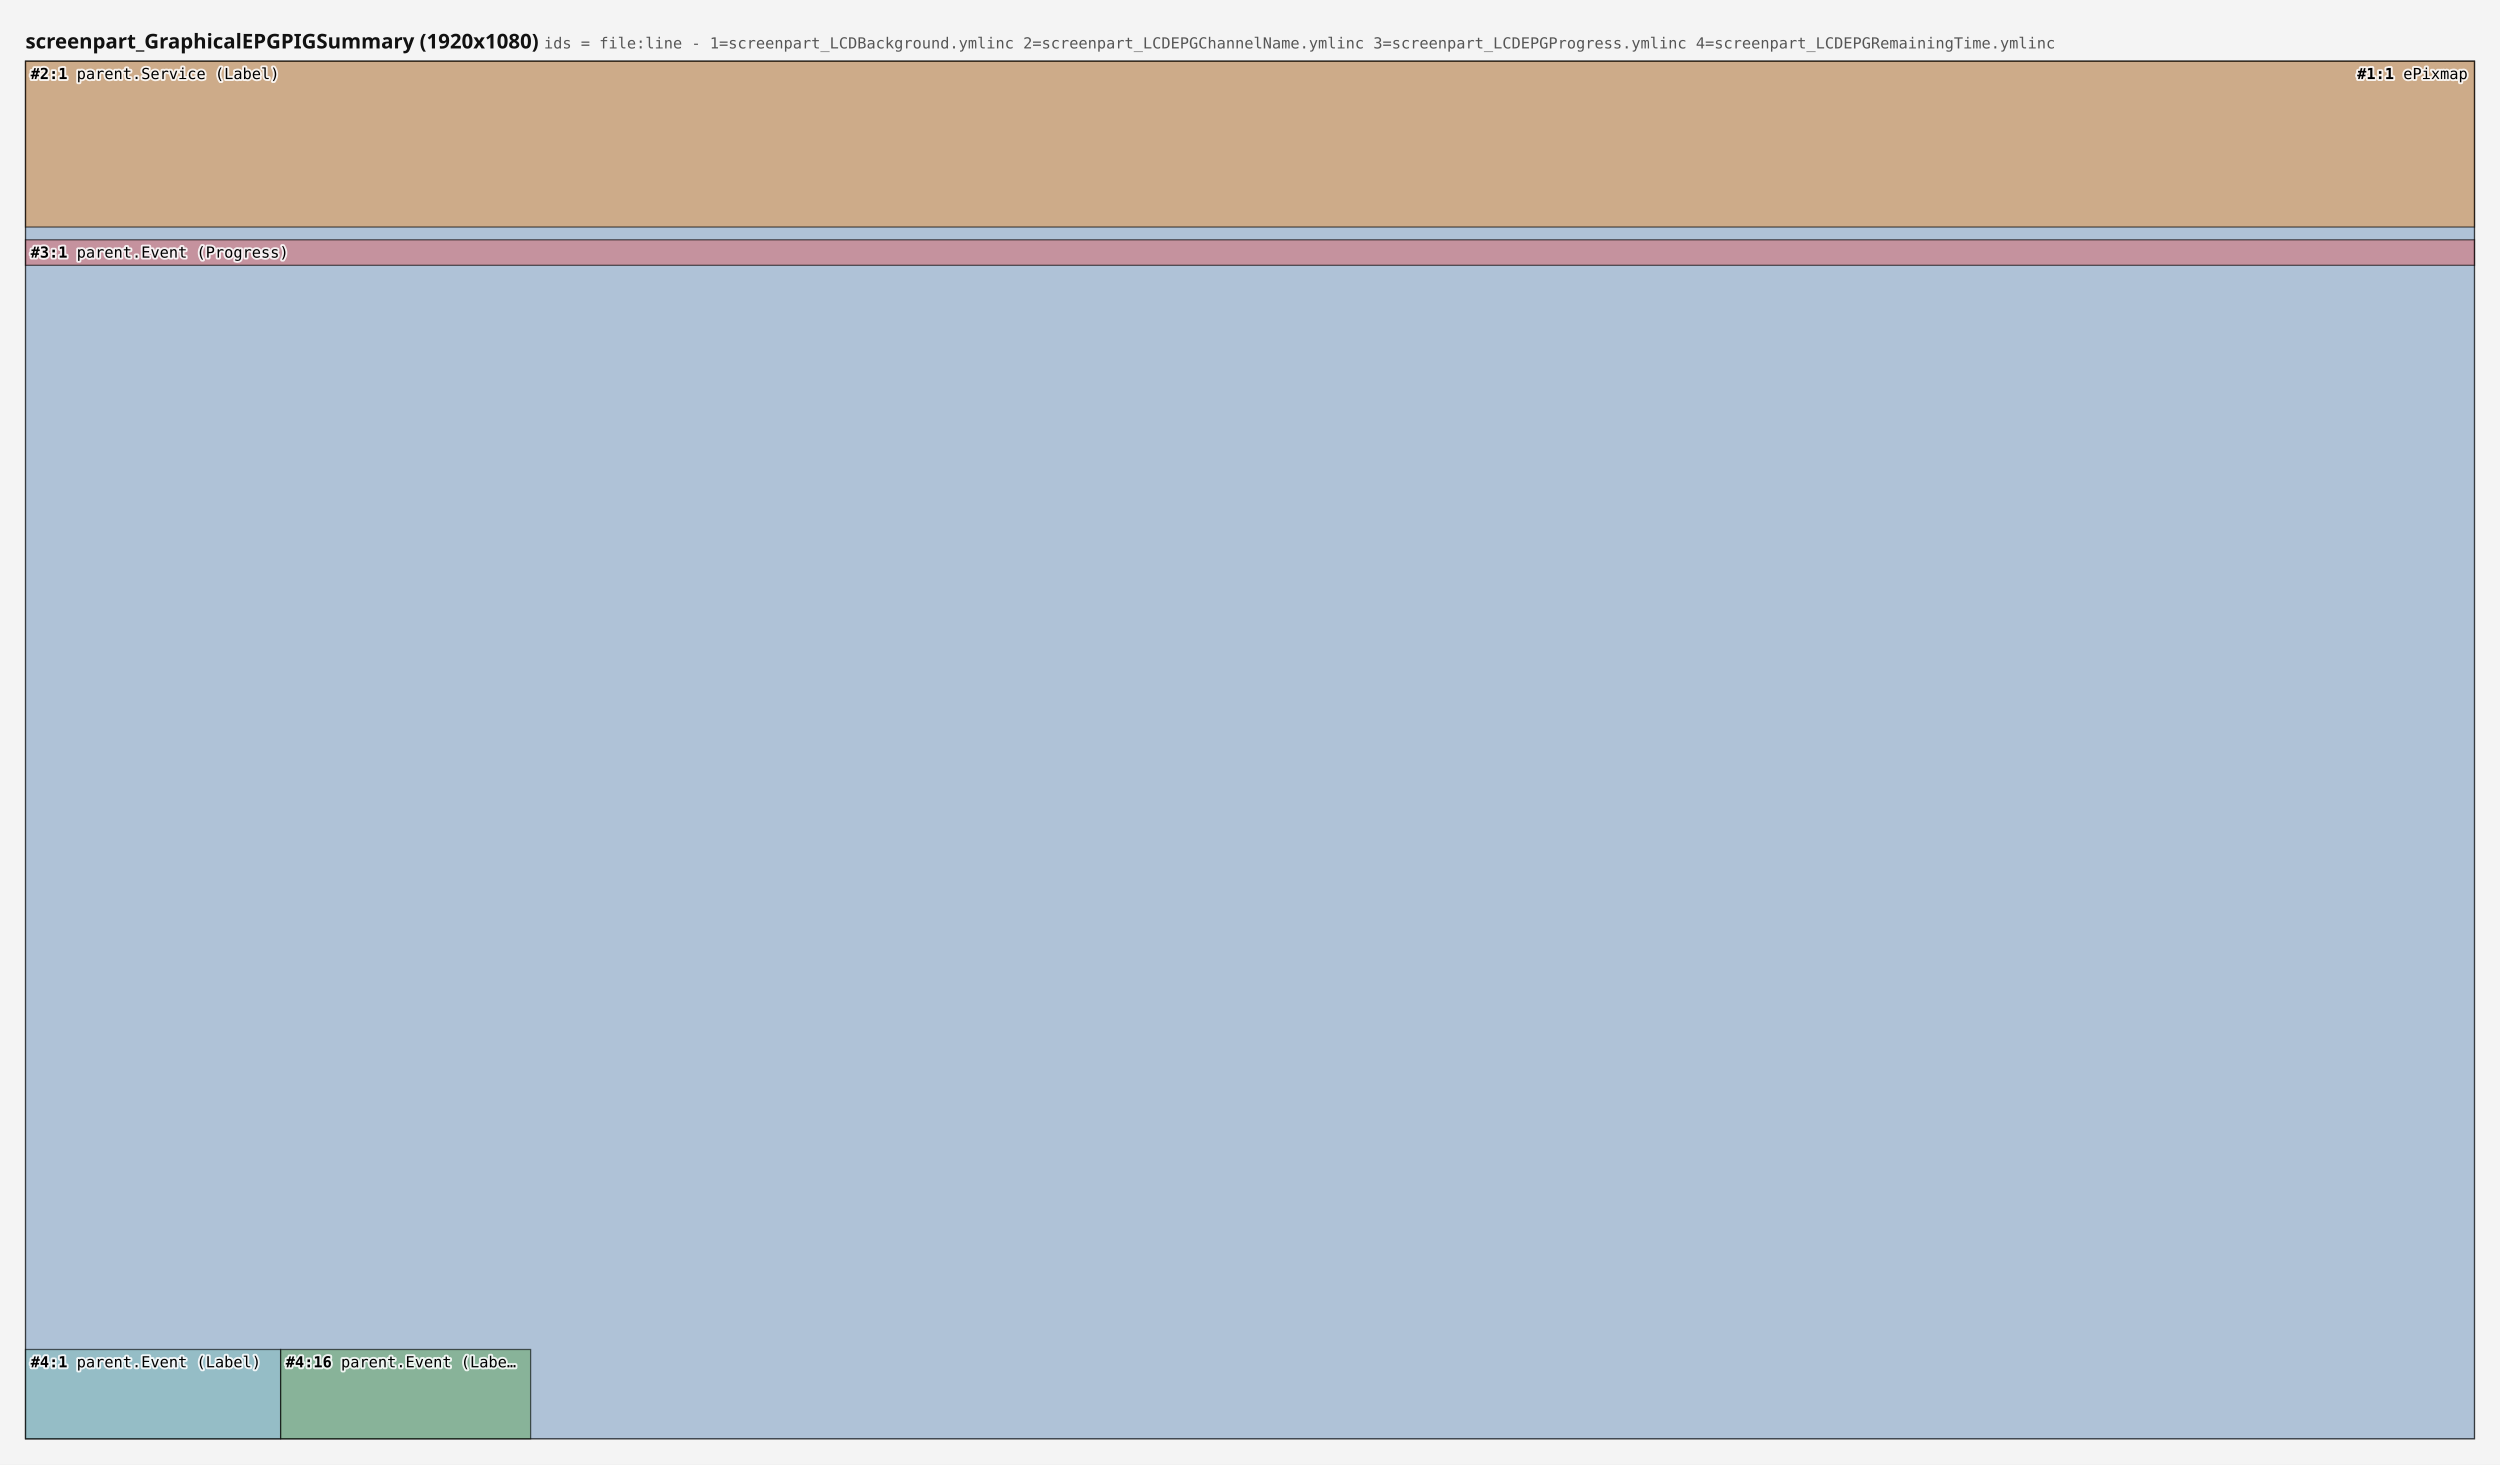
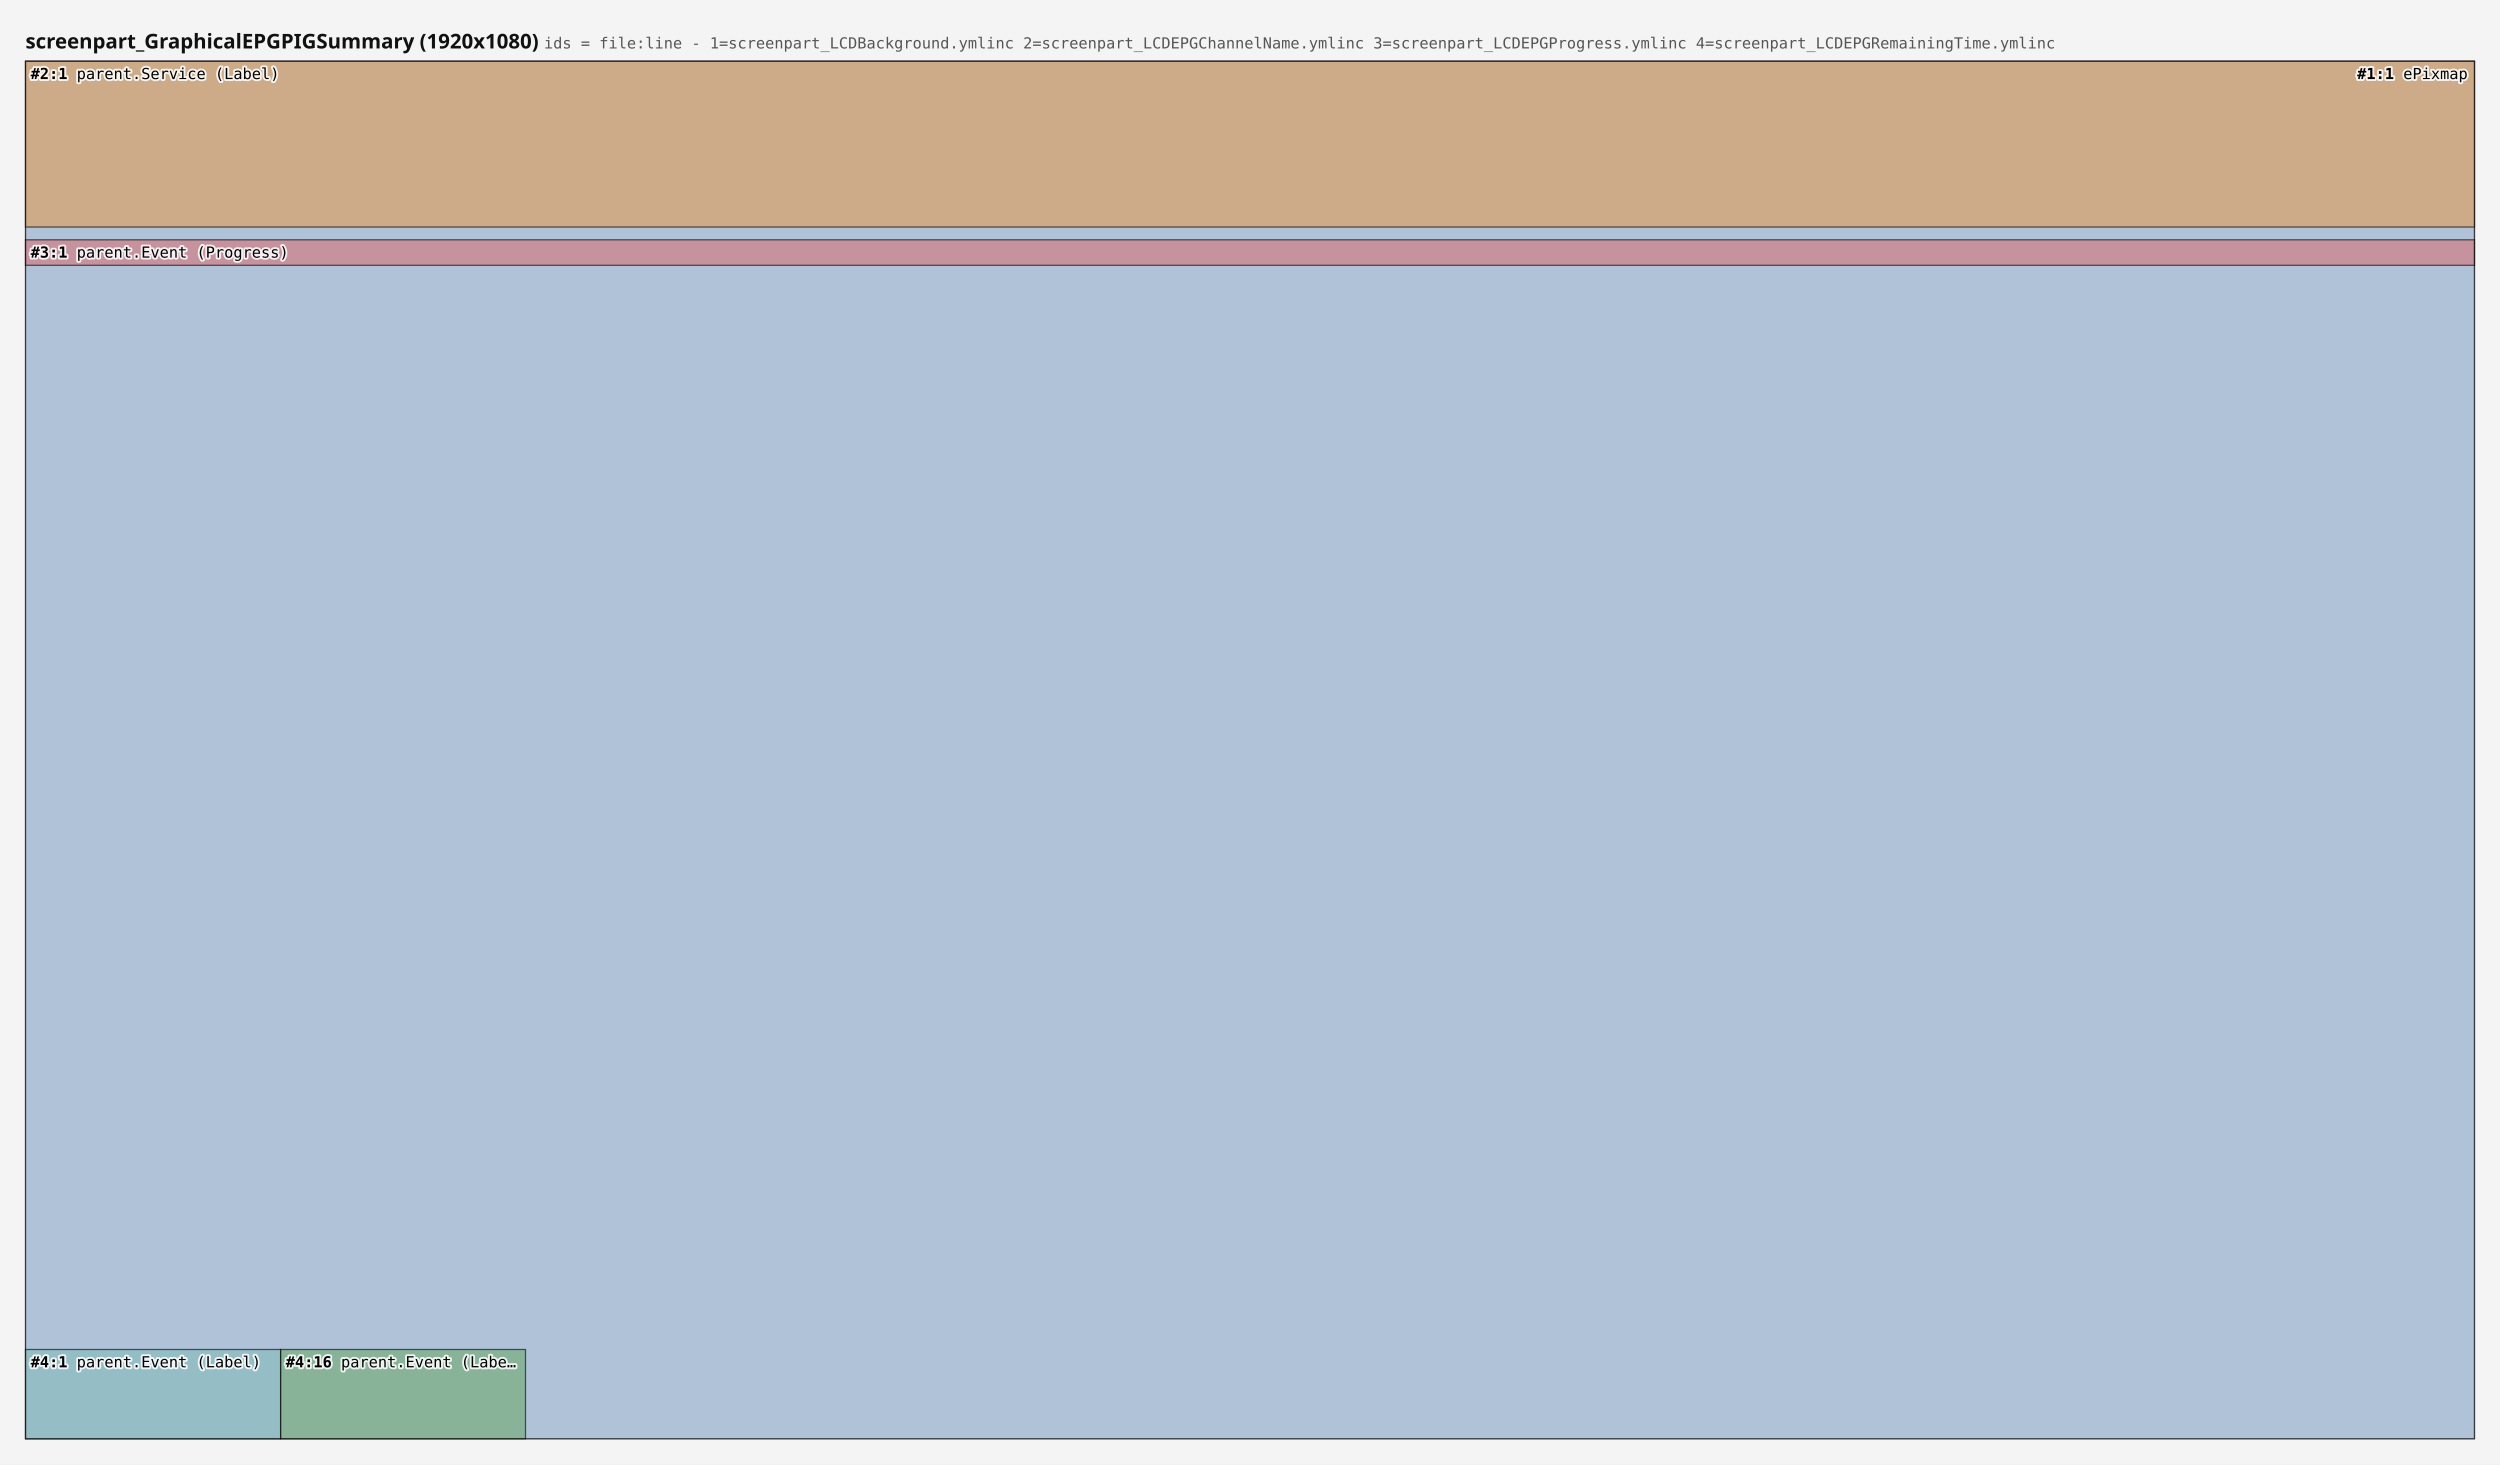
<svg xmlns="http://www.w3.org/2000/svg" width="1960" height="1148" viewBox="0 0 1960 1148">
  <rect x="0" y="0" width="1960" height="1148" fill="#f4f4f4" />
  <text x="20" y="38" font-family="sans-serif" font-size="16" font-weight="bold" fill="#111111">screenpart_GraphicalEPGPIGSummary (1920x1080) <tspan font-family="monospace" font-size="12" font-weight="normal" fill="#555555">ids = file:line - 1=screenpart_LCDBackground.ymlinc  2=screenpart_LCDEPGChannelName.ymlinc  3=screenpart_LCDEPGProgress.ymlinc  4=screenpart_LCDEPGRemainingTime.ymlinc</tspan>
  </text>
  <g data-screen="0" transform="translate(20,48)">
    <rect x="0" y="0" width="1920" height="1080" fill="#ffffff" stroke="#999999" stroke-width="1" />
    <rect data-ref="0:0" data-src="screenpart_LCDBackground.ymlinc:1" x="0" y="0" width="1920" height="1080" fill="#4e79a7" fill-opacity="0.45" stroke="#000000" stroke-opacity="0.6" stroke-width="1" />
    <rect data-ref="0:3" data-src="screenpart_LCDEPGRemainingTime.ymlinc:1" x="0" y="1010" width="200" height="70" fill="#76b7b2" fill-opacity="0.45" stroke="#000000" stroke-opacity="0.6" stroke-width="1" />
-     <rect data-ref="0:4" data-src="screenpart_LCDEPGRemainingTime.ymlinc:16" x="200" y="1010" width="196" height="70" fill="#59a14f" fill-opacity="0.45" stroke="#000000" stroke-opacity="0.6" stroke-width="1" />
+     <rect data-ref="0:4" data-src="screenpart_LCDEPGRemainingTime.ymlinc:16" x="200" y="1010" width="192" height="70" fill="#59a14f" fill-opacity="0.45" stroke="#000000" stroke-opacity="0.6" stroke-width="1" />
    <rect data-ref="0:1" data-src="screenpart_LCDEPGChannelName.ymlinc:1" x="0" y="0" width="1920" height="130" fill="#f28e2b" fill-opacity="0.45" stroke="#000000" stroke-opacity="0.6" stroke-width="1" />
    <rect data-ref="0:2" data-src="screenpart_LCDEPGProgress.ymlinc:1" x="0" y="140" width="1920" height="20" fill="#e15759" fill-opacity="0.45" stroke="#000000" stroke-opacity="0.6" stroke-width="1" />
    <g pointer-events="none" font-family="monospace" font-size="12" fill="#000000" stroke="#ffffff" stroke-width="3" stroke-opacity="0.85" stroke-linejoin="round" paint-order="stroke">
      <text x="1828" y="14">
        <tspan font-weight="bold">#1:1</tspan> ePixmap</text>
      <text x="4" y="1024">
        <tspan font-weight="bold">#4:1</tspan> parent.Event (Label)</text>
      <text x="204" y="1024">
        <tspan font-weight="bold">#4:16</tspan> parent.Event (Labe…</text>
      <text x="4" y="14">
        <tspan font-weight="bold">#2:1</tspan> parent.Service (Label)</text>
      <text x="4" y="154">
        <tspan font-weight="bold">#3:1</tspan> parent.Event (Progress)</text>
    </g>
  </g>
</svg>
